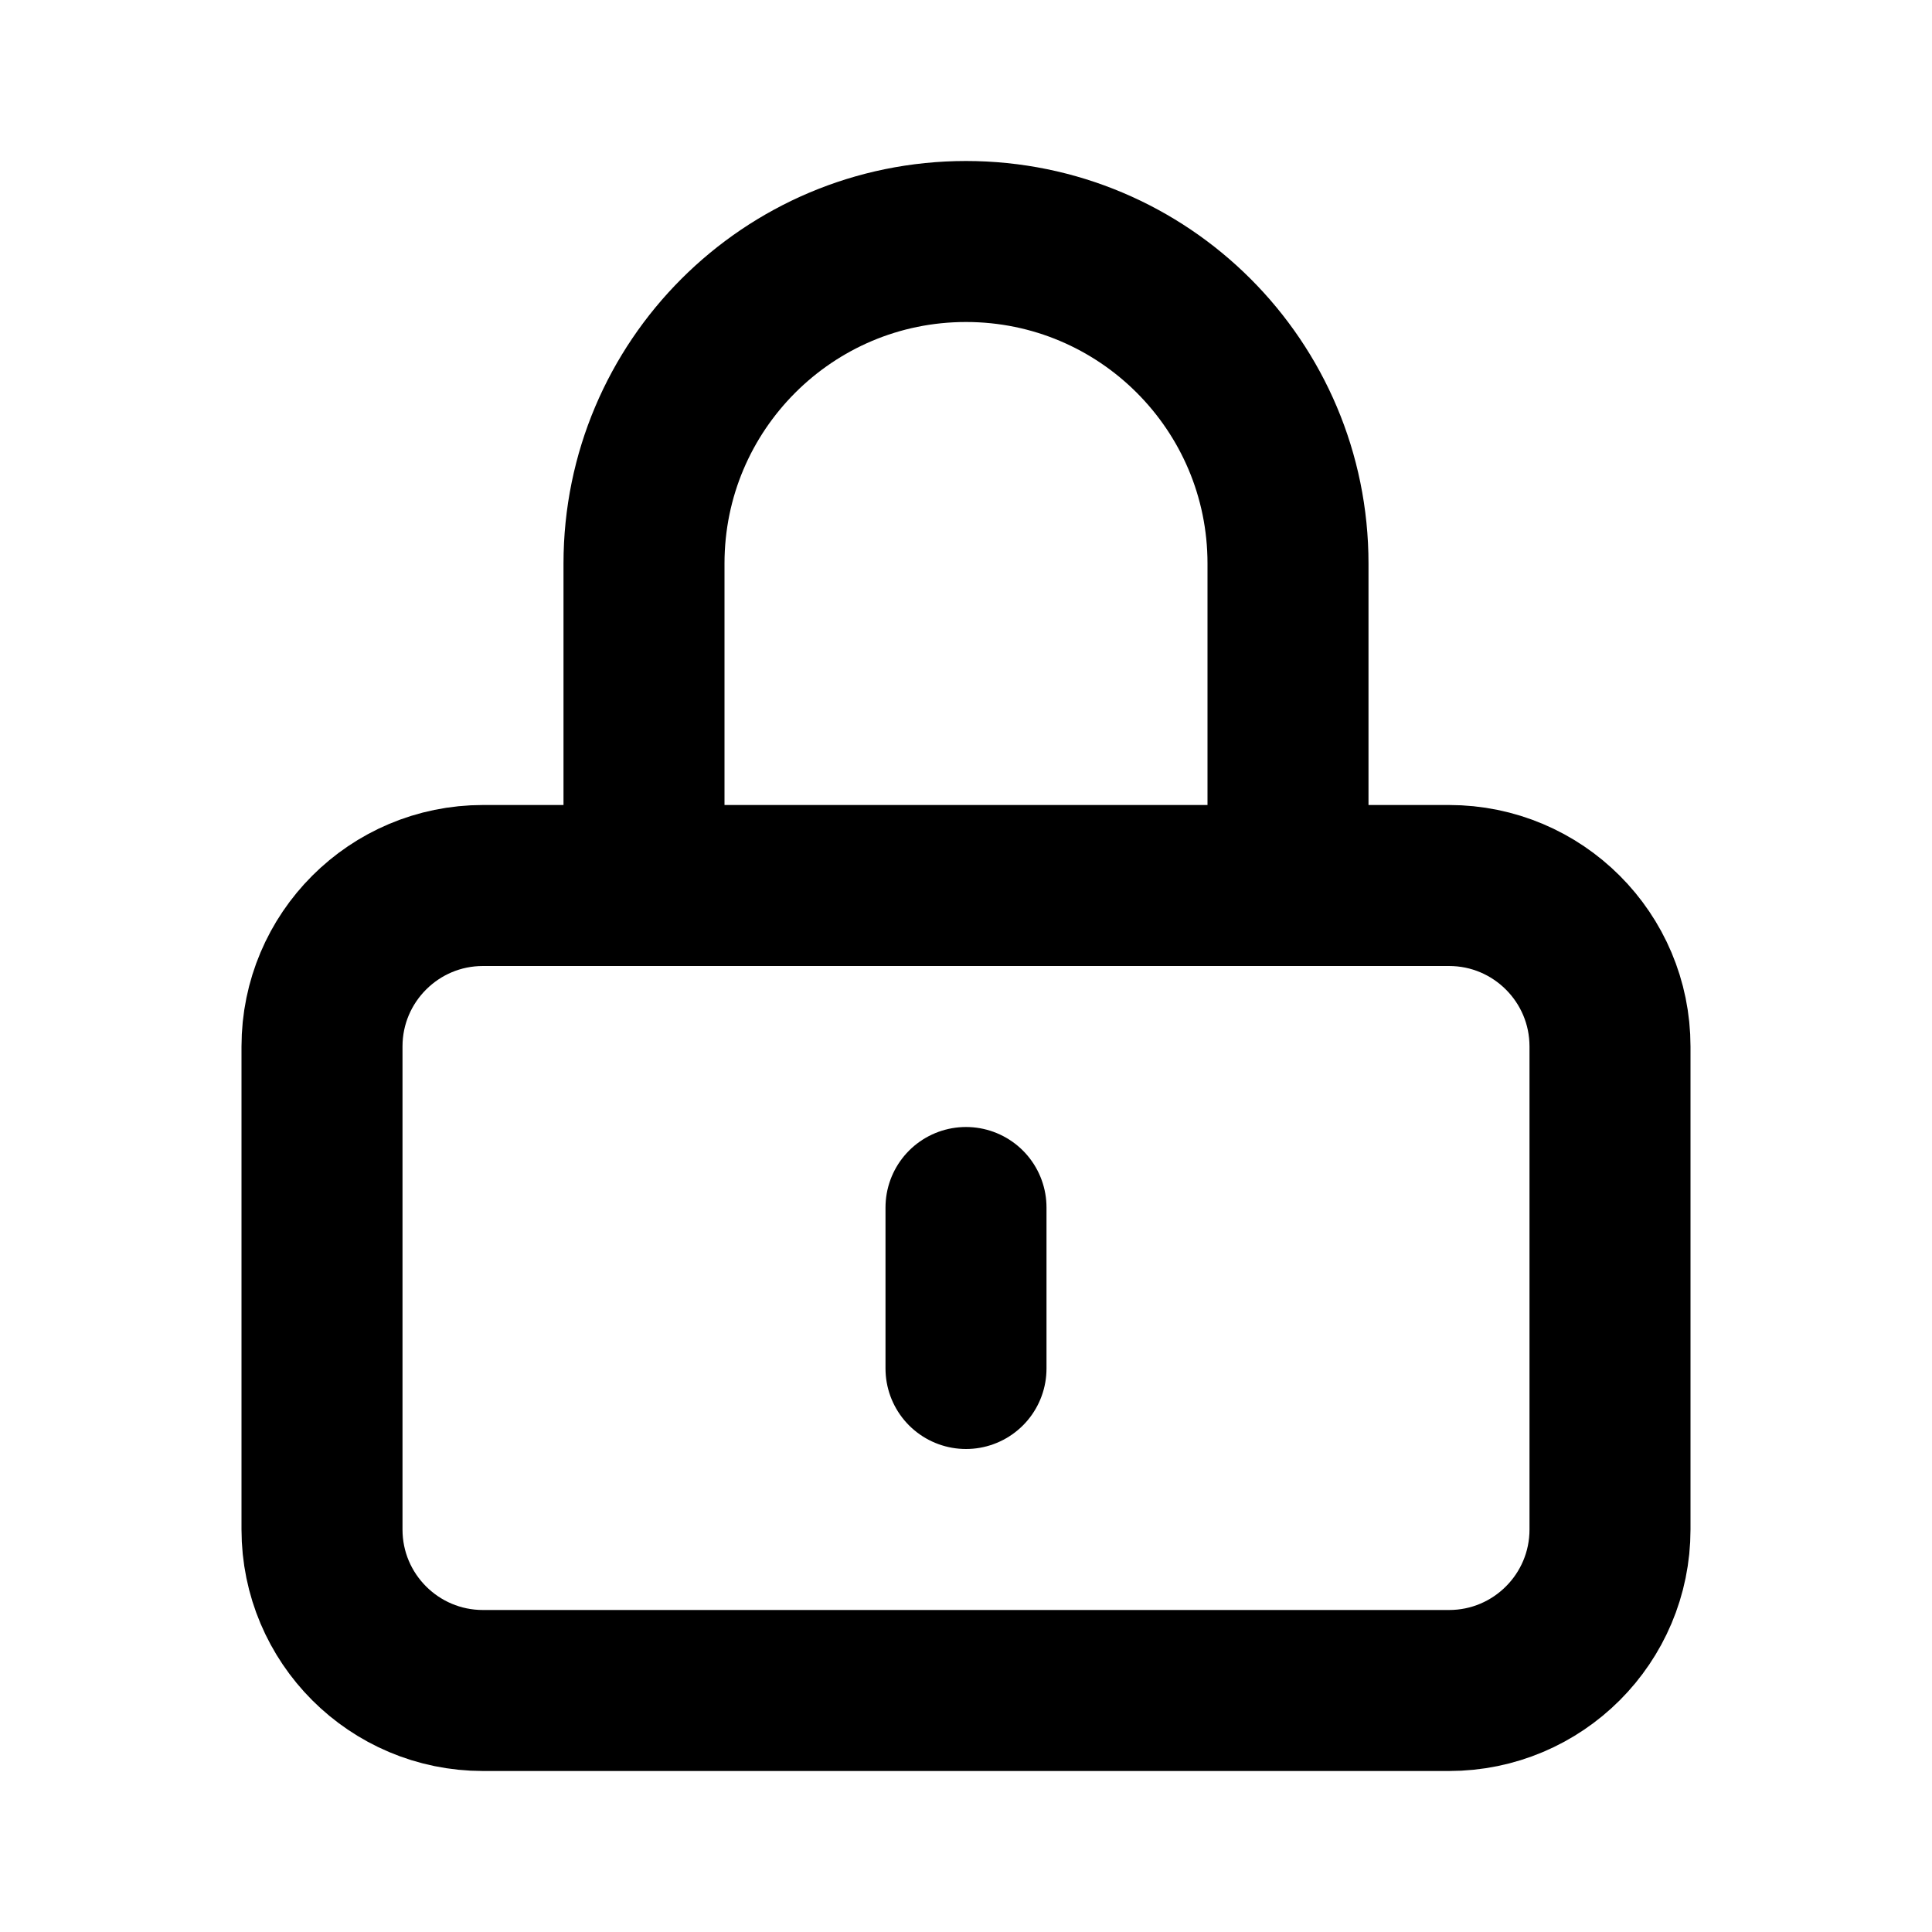
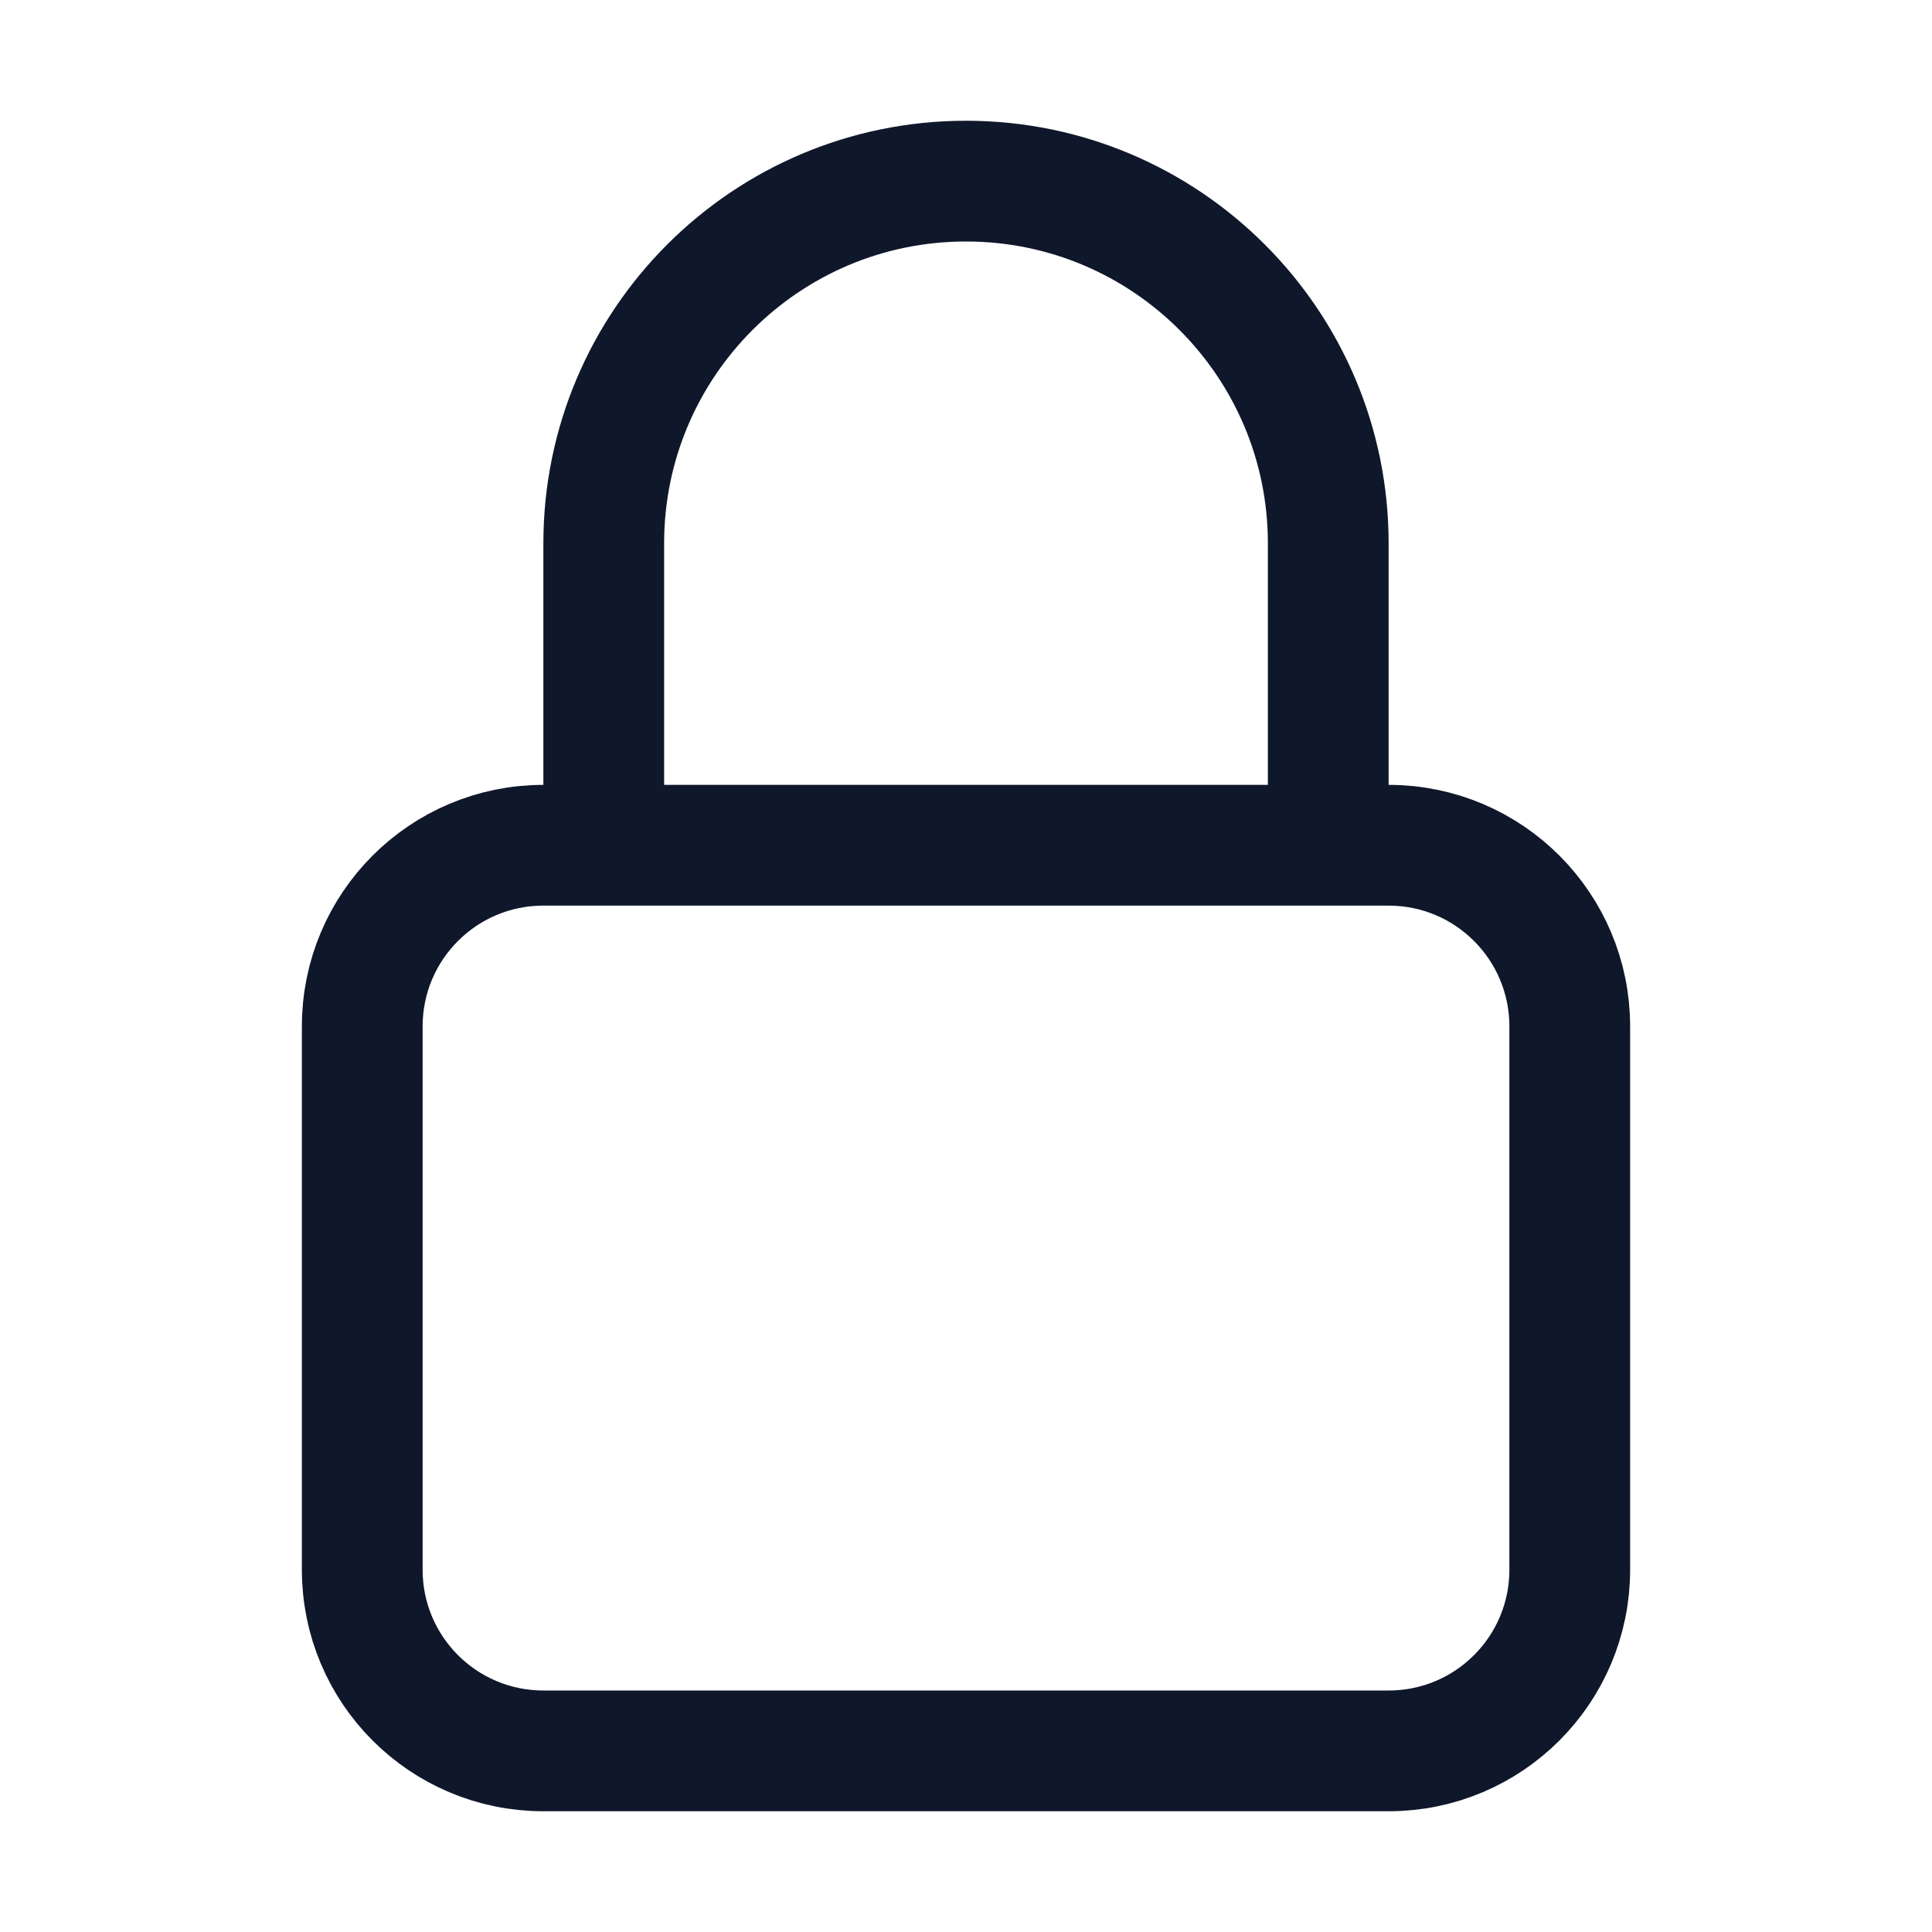
- <svg xmlns="http://www.w3.org/2000/svg" fill="none" viewBox="0 0 24 24" stroke="currentColor" stroke-width="2">
-   <path stroke-linecap="round" stroke-linejoin="round" d="M12 15v2m-6 4h12a2 2 0 002-2v-6a2 2 0 00-2-2H6a2 2 0 00-2 2v6a2 2 0 002 2zm10-10V7a4 4 0 00-8 0v4h8z" />
+ <svg xmlns="http://www.w3.org/2000/svg" width="24" height="24" viewBox="0 0 24 24" fill="none">
+   <path d="M16.5 10.5V6.75C16.5 4.265 14.485 2.25 12 2.25C9.515 2.25 7.5 4.265 7.5 6.75V10.5M6.75 21.75H17.25C18.493 21.75 19.5 20.743 19.5 19.5V12.75C19.5 11.507 18.493 10.5 17.25 10.5H6.75C5.507 10.5 4.5 11.507 4.5 12.75V19.5C4.5 20.743 5.507 21.75 6.75 21.75Z" stroke="#0F172A" stroke-width="1.5" stroke-linecap="round" stroke-linejoin="round" />
</svg>
